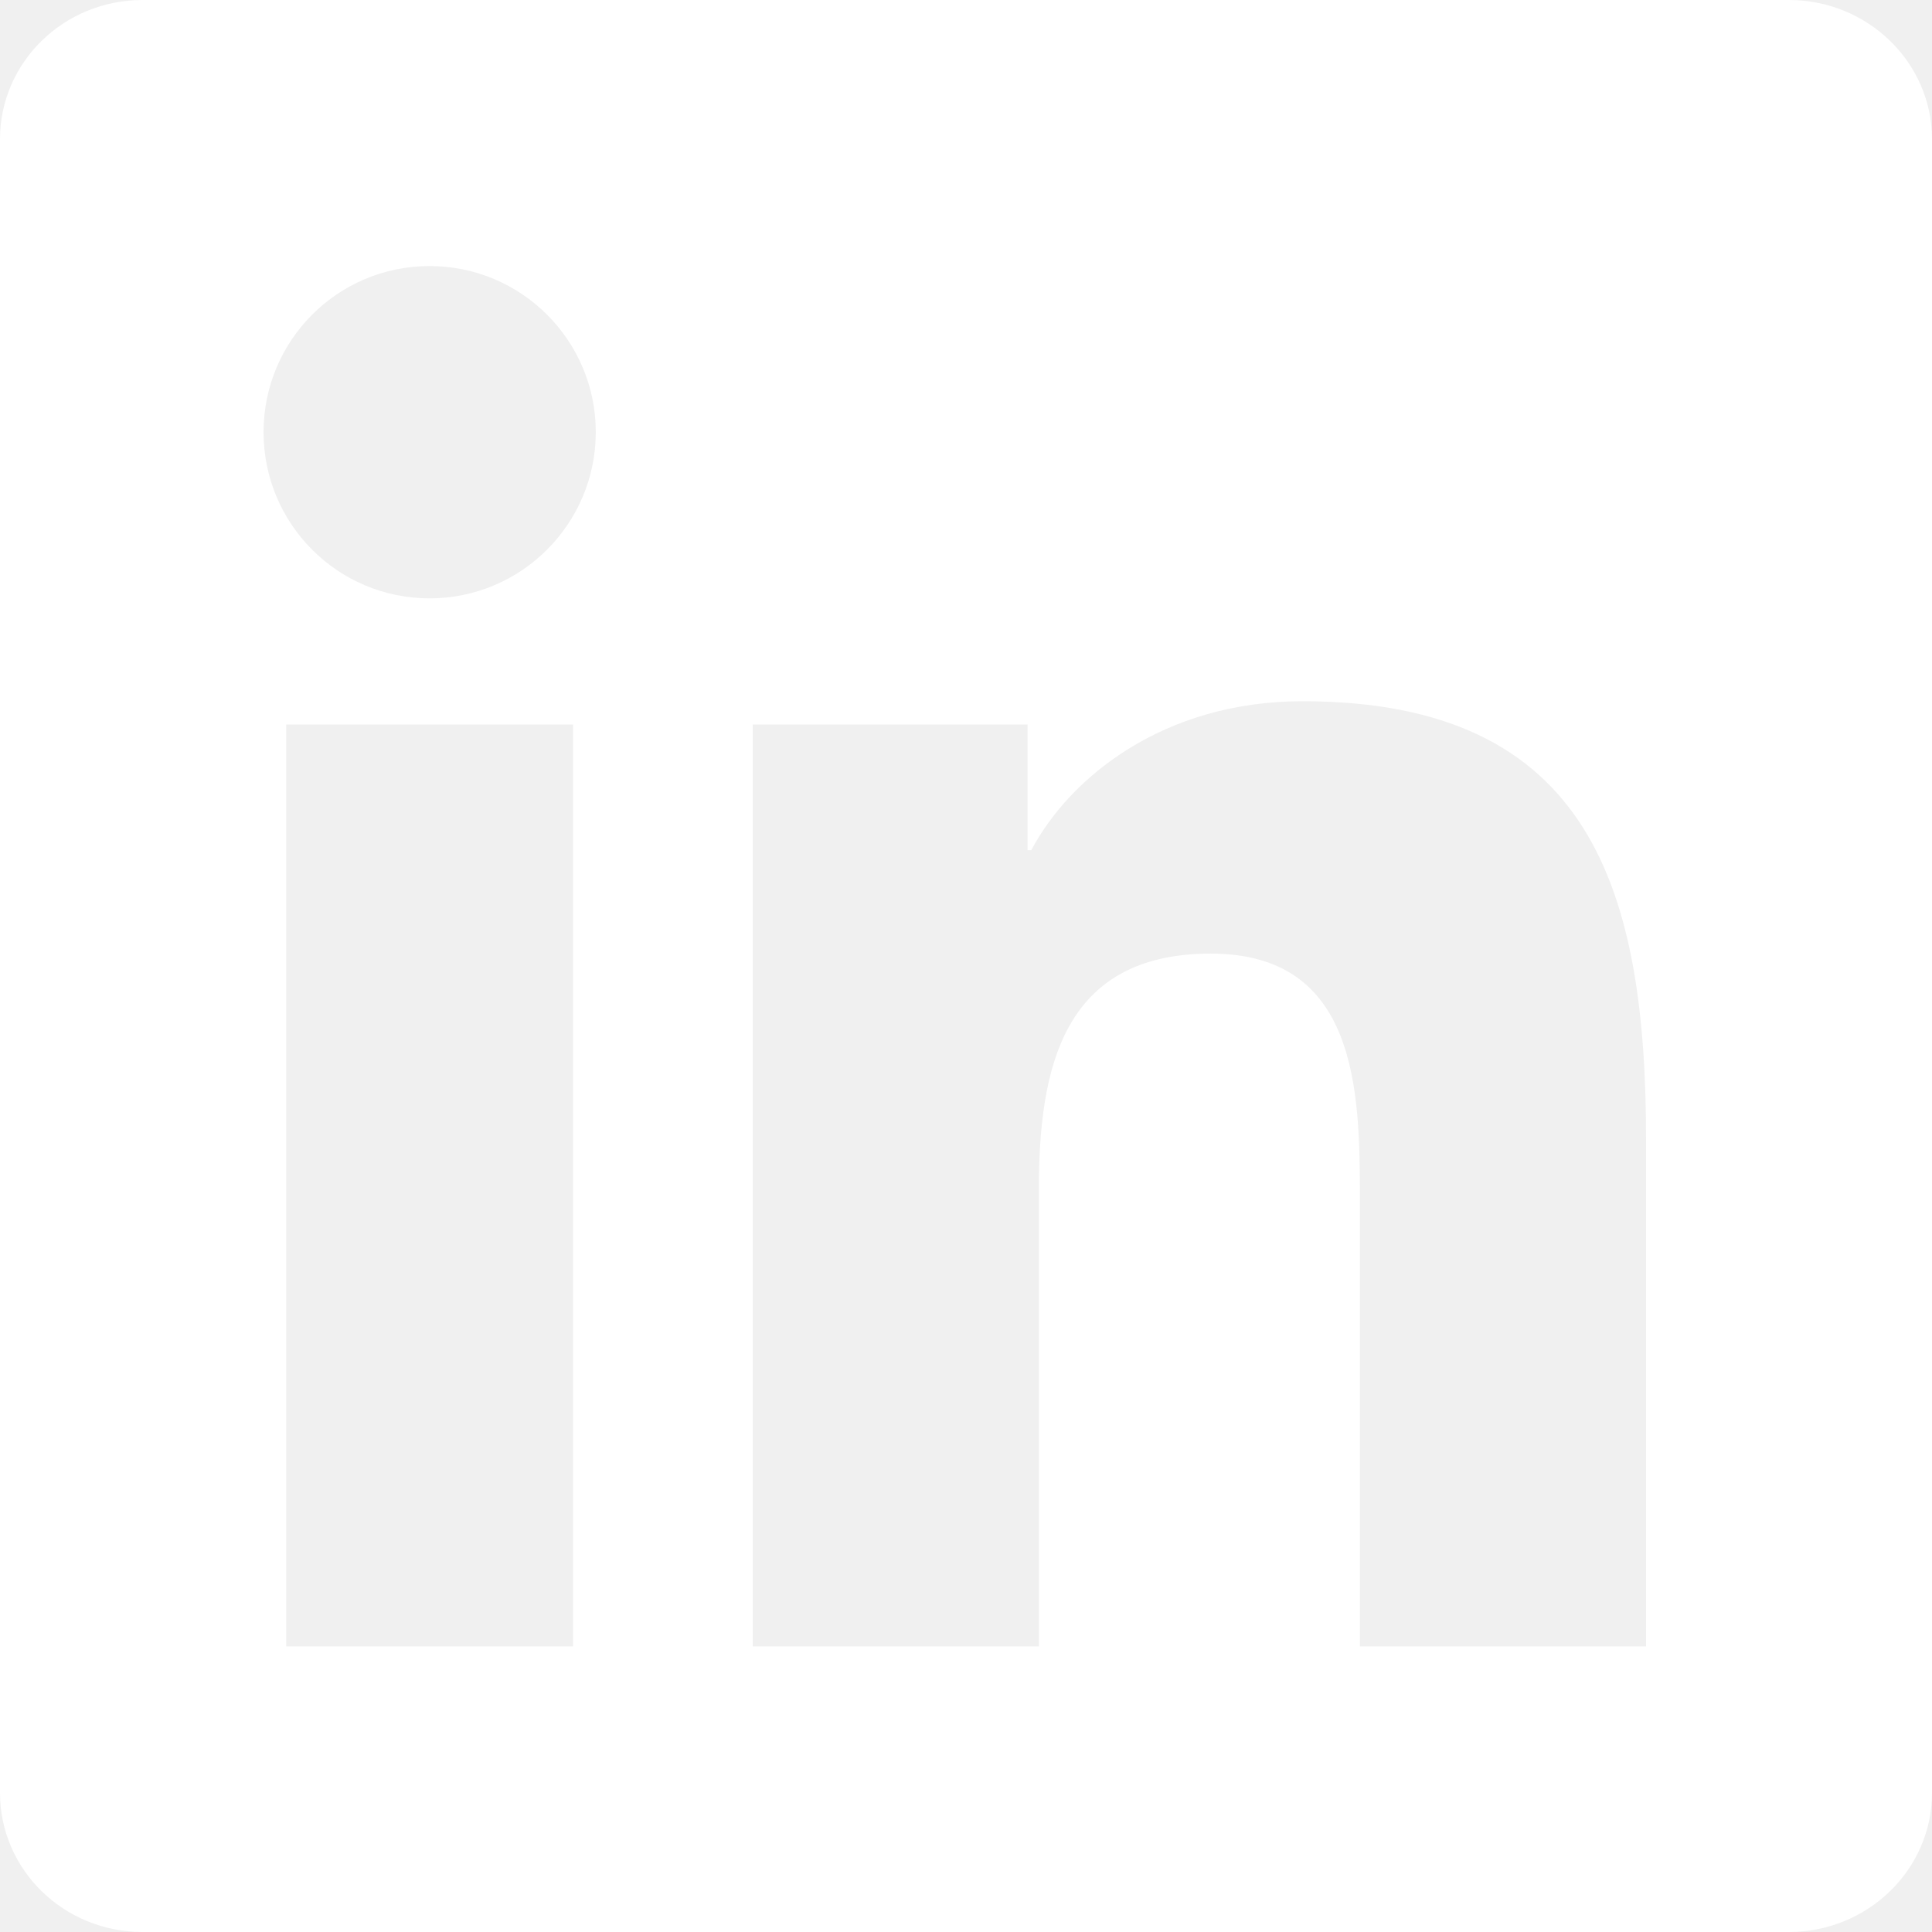
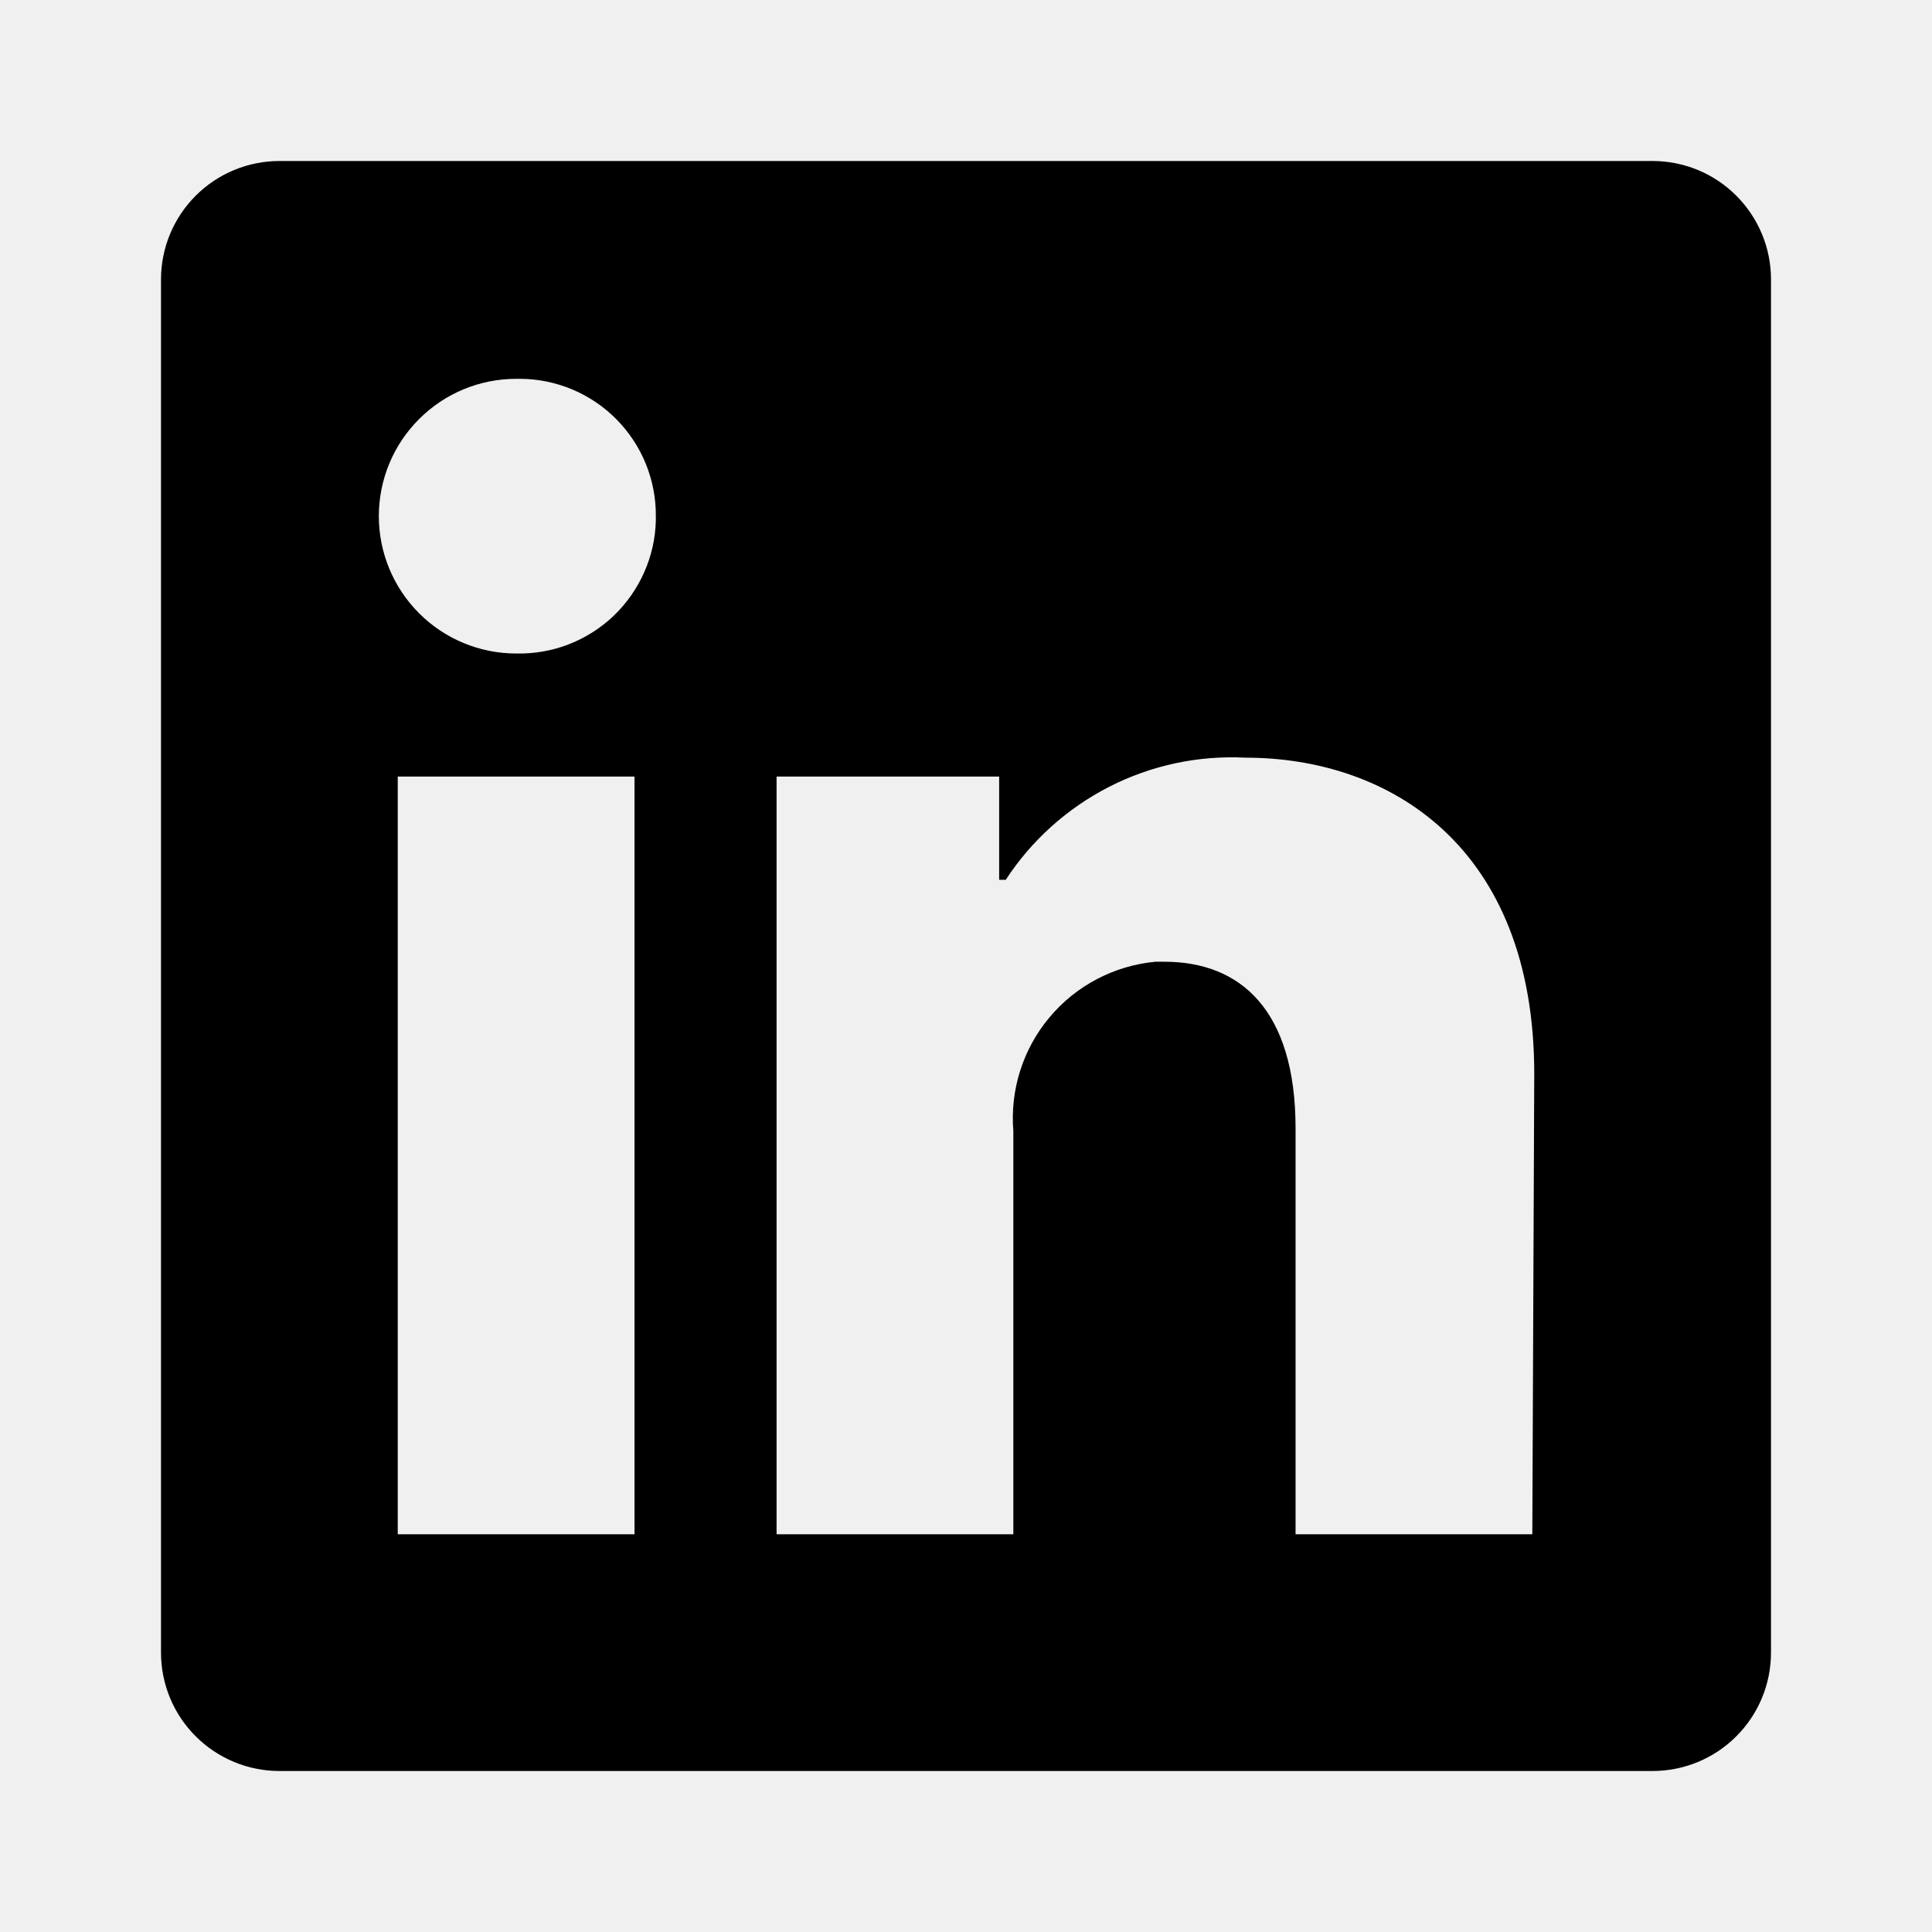
- <svg xmlns="http://www.w3.org/2000/svg" role="img" viewBox="0 0 24 24" fill="white">
-   <path d="M20.447 20.452h-3.554v-5.569c0-1.328-.027-3.037-1.852-3.037-1.853 0-2.136 1.445-2.136 2.939v5.667H9.351V9h3.414v1.561h.046c.477-.9 1.637-1.85 3.37-1.85 3.601 0 4.267 2.37 4.267 5.455v6.286zM5.337 7.433c-1.144 0-2.063-.926-2.063-2.065 0-1.138.92-2.063 2.063-2.063 1.14 0 2.064.925 2.064 2.063 0 1.139-.925 2.065-2.064 2.065zm1.782 13.019H3.555V9h3.564v11.452zM22.225 0H1.771C.792 0 0 .774 0 1.729v20.542C0 23.227.792 24 1.771 24h20.451C23.2 24 24 23.227 24 22.271V1.729C24 .774 23.2 0 22.222 0h.003z" />
+ <svg xmlns="http://www.w3.org/2000/svg" width="800px" height="800px" viewBox="0 0 24 24" fill="none">
+   <path d="M22 3.471V20.529C22 20.919 21.845 21.294 21.569 21.569C21.294 21.845 20.919 22 20.529 22H3.471C3.081 22 2.707 21.845 2.431 21.569C2.155 21.294 2 20.919 2 20.529V3.471C2 3.081 2.155 2.707 2.431 2.431C2.707 2.155 3.081 2 3.471 2H20.529C20.919 2 21.294 2.155 21.569 2.431C21.845 2.707 22 3.081 22 3.471ZM7.882 9.647H4.941V19.059H7.882V9.647ZM8.147 6.412C8.149 6.189 8.106 5.969 8.023 5.763C7.939 5.556 7.815 5.369 7.659 5.21C7.503 5.052 7.317 4.926 7.112 4.839C6.907 4.753 6.687 4.707 6.465 4.706H6.412C5.959 4.706 5.525 4.886 5.206 5.206C4.886 5.525 4.706 5.959 4.706 6.412C4.706 6.864 4.886 7.298 5.206 7.618C5.525 7.938 5.959 8.118 6.412 8.118C6.634 8.123 6.856 8.085 7.063 8.005C7.271 7.924 7.461 7.804 7.622 7.651C7.783 7.497 7.912 7.313 8.002 7.11C8.093 6.906 8.142 6.687 8.147 6.465V6.412ZM19.059 13.341C19.059 10.512 17.259 9.412 15.471 9.412C14.885 9.382 14.302 9.507 13.78 9.773C13.258 10.04 12.814 10.438 12.494 10.929H12.412V9.647H9.647V19.059H12.588V14.053C12.546 13.54 12.707 13.031 13.038 12.637C13.368 12.243 13.841 11.995 14.353 11.947H14.465C15.4 11.947 16.094 12.535 16.094 14.018V19.059H19.035L19.059 13.341Z" fill="#000000" />
</svg>
